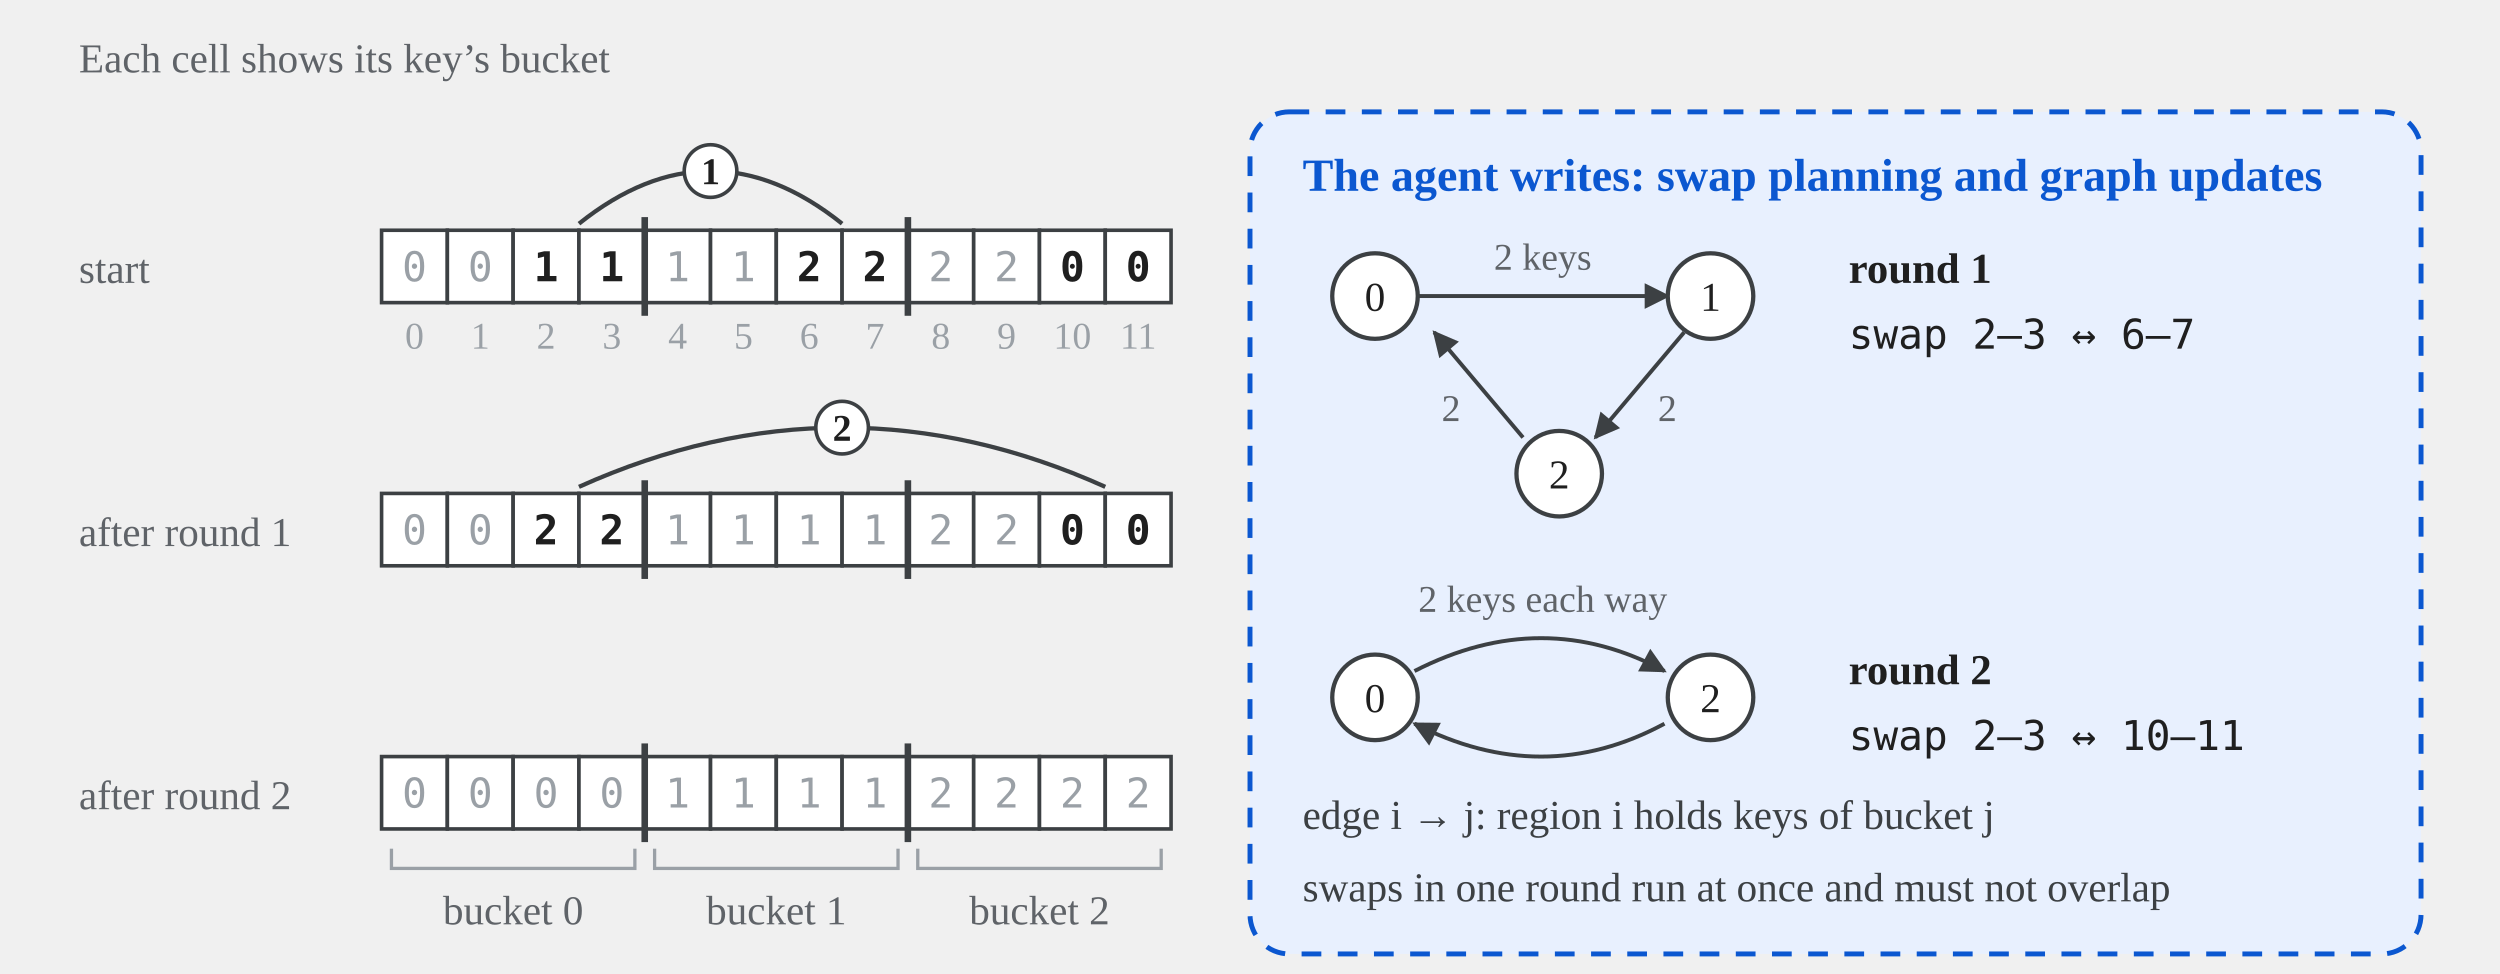
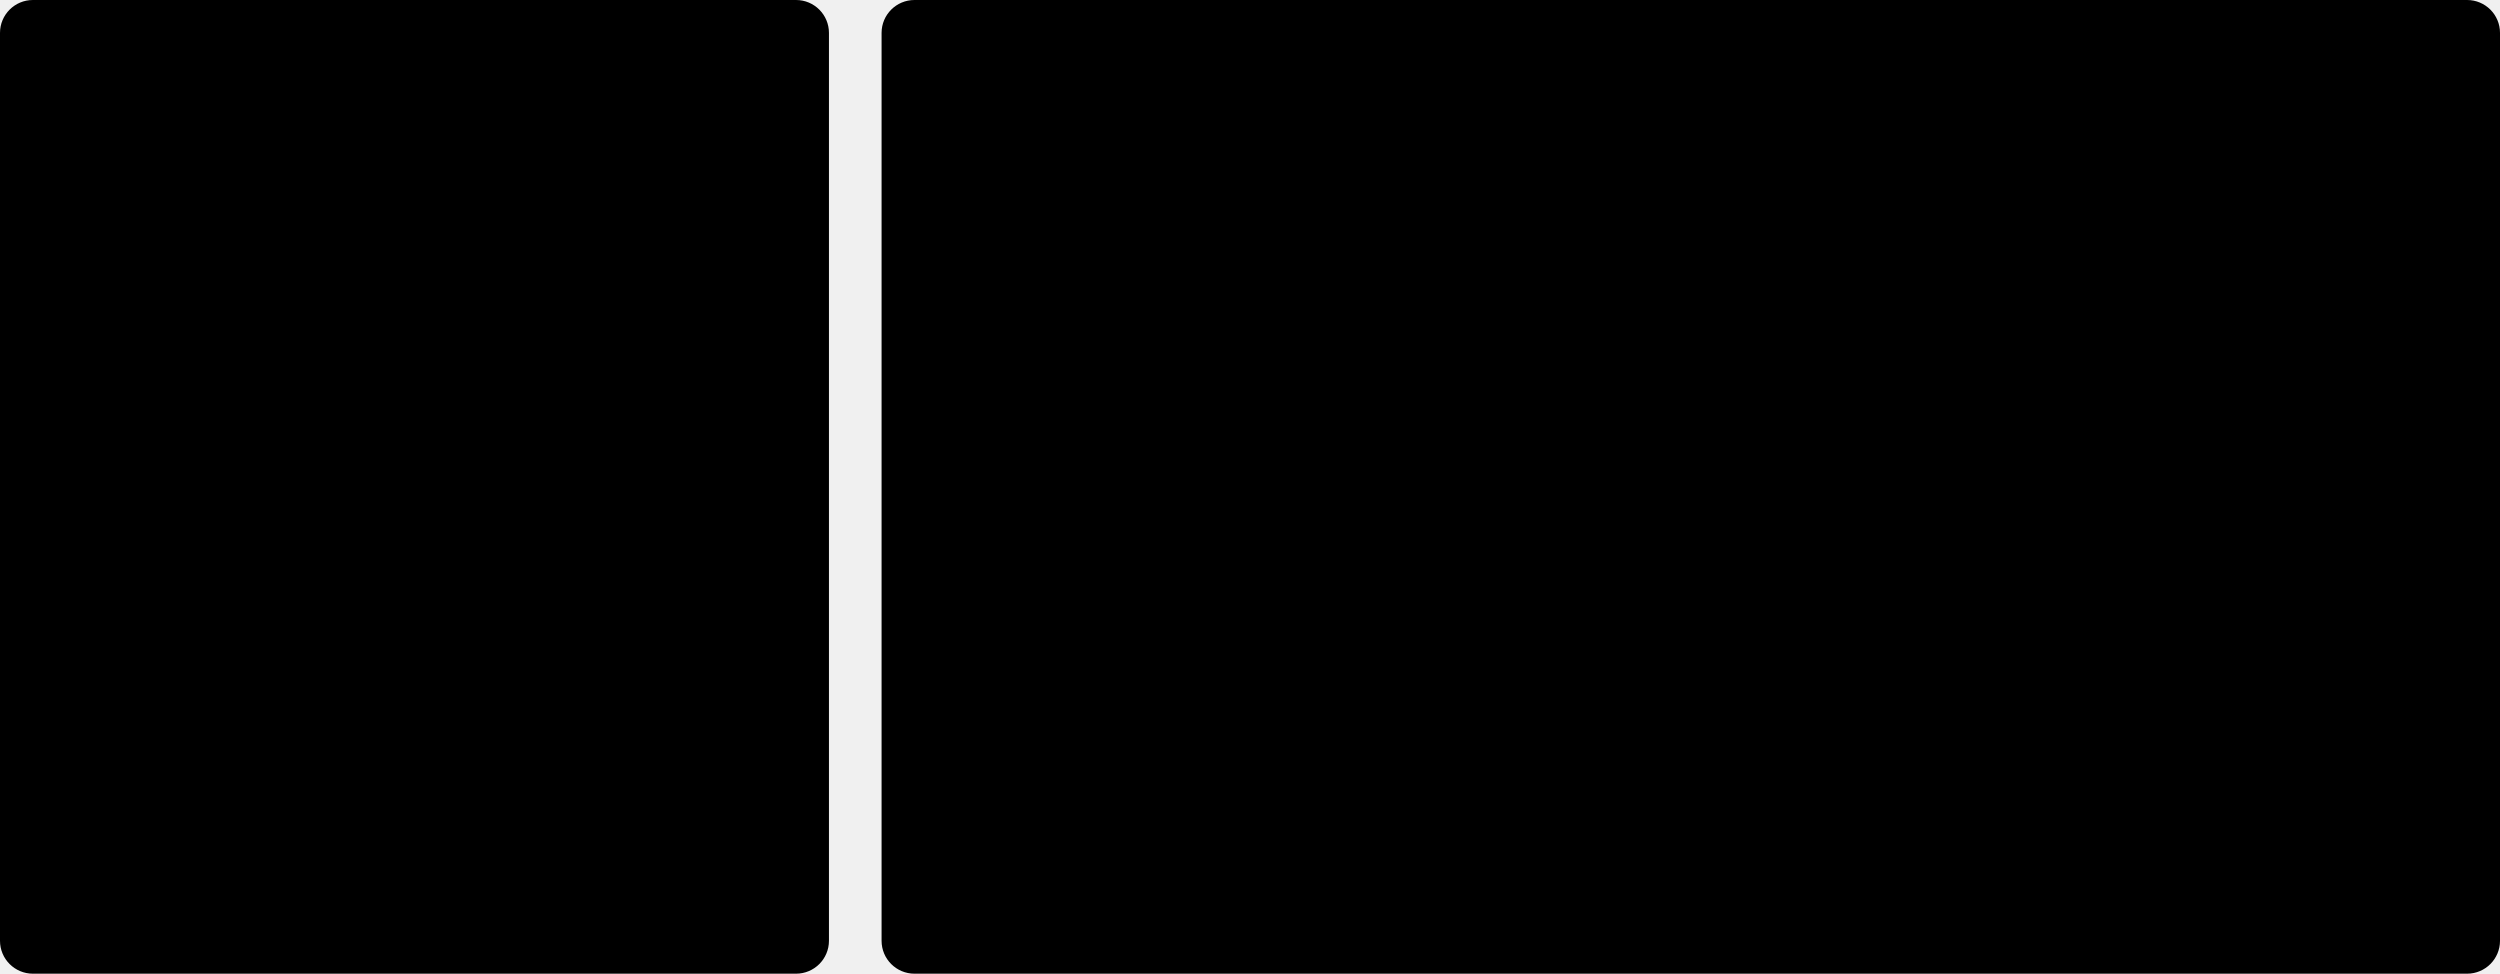
- <svg xmlns="http://www.w3.org/2000/svg" viewBox="0 0 760 296" role="img" aria-label="Twelve keys, shown by bucket, must end in three bucket intervals. At the start, region 0 holds 2 keys of bucket 1, region 1 holds 2 of bucket 2 and region 2 holds 2 of bucket 0, a cycle in the region graph. Round 1 swaps positions 2–3 with 6–7, leaving a two-way cycle between regions 0 and 2; round 2 swaps 2–3 with 10–11 and the graph is empty. Planning these swaps and updating the graph is what the agent writes.">
+ <svg xmlns="http://www.w3.org/2000/svg" class="fig2" viewBox="0 0 760 296" role="img" aria-label="Left, what is given: twelve keys, each shown by its bucket, after counting has fixed the three bucket intervals. Region 0 holds 2 keys of bucket 1, region 1 holds 2 of bucket 2 and region 2 holds 2 of bucket 0, a cycle in the region graph; an edge i to j means region i holds keys of bucket j. Right, the swap planner the agent writes. 1, round 1 swaps positions 2–3 with 6–7, which leaves a two-way cycle between regions 0 and 2, 2 keys each way. 2, after updating the graph, round 2 swaps 2–3 with 10–11; the graph is empty and the keys are sorted. Swaps in one round run at once and must not overlap.">
  <defs>
-     <marker id="regionssort-ar" viewBox="0 0 10 10" refX="9" refY="5" markerWidth="6.5" markerHeight="6.5" orient="auto">
-       <path d="M0 0L10 5L0 10z" fill="#3c4043" />
+     <marker id="regionssort-ar" viewBox="0 0 10 10" refX="9" refY="5" markerWidth="7" markerHeight="7" orient="auto">
+       <path class="arh" d="M0 0L10 5L0 10z" />
    </marker>
  </defs>
-   <text x="24" y="22" font-size="12.5" fill="#5f6368">Each cell shows its key’s bucket</text>
-   <text x="24" y="86" font-size="12.5" fill="#5f6368">start</text>
-   <rect x="116" y="70" width="20" height="22" fill="#fff" stroke="#3c4043" stroke-width="1.1" />
-   <text x="126" y="85.5" font-size="12.5" text-anchor="middle" fill="#9aa0a6" font-family="ui-monospace,Menlo,monospace">0</text>
-   <rect x="136" y="70" width="20" height="22" fill="#fff" stroke="#3c4043" stroke-width="1.1" />
-   <text x="146" y="85.5" font-size="12.5" text-anchor="middle" fill="#9aa0a6" font-family="ui-monospace,Menlo,monospace">0</text>
-   <rect x="156" y="70" width="20" height="22" fill="#fff" stroke="#3c4043" stroke-width="1.1" />
-   <text x="166" y="85.5" font-size="12.5" font-weight="700" text-anchor="middle" fill="#1f1f1f" font-family="ui-monospace,Menlo,monospace">1</text>
-   <rect x="176" y="70" width="20" height="22" fill="#fff" stroke="#3c4043" stroke-width="1.1" />
-   <text x="186" y="85.5" font-size="12.5" font-weight="700" text-anchor="middle" fill="#1f1f1f" font-family="ui-monospace,Menlo,monospace">1</text>
-   <rect x="196" y="70" width="20" height="22" fill="#fff" stroke="#3c4043" stroke-width="1.1" />
-   <text x="206" y="85.5" font-size="12.5" text-anchor="middle" fill="#9aa0a6" font-family="ui-monospace,Menlo,monospace">1</text>
-   <rect x="216" y="70" width="20" height="22" fill="#fff" stroke="#3c4043" stroke-width="1.1" />
-   <text x="226" y="85.5" font-size="12.5" text-anchor="middle" fill="#9aa0a6" font-family="ui-monospace,Menlo,monospace">1</text>
-   <rect x="236" y="70" width="20" height="22" fill="#fff" stroke="#3c4043" stroke-width="1.1" />
-   <text x="246" y="85.5" font-size="12.5" font-weight="700" text-anchor="middle" fill="#1f1f1f" font-family="ui-monospace,Menlo,monospace">2</text>
-   <rect x="256" y="70" width="20" height="22" fill="#fff" stroke="#3c4043" stroke-width="1.1" />
-   <text x="266" y="85.5" font-size="12.5" font-weight="700" text-anchor="middle" fill="#1f1f1f" font-family="ui-monospace,Menlo,monospace">2</text>
-   <rect x="276" y="70" width="20" height="22" fill="#fff" stroke="#3c4043" stroke-width="1.1" />
-   <text x="286" y="85.5" font-size="12.5" text-anchor="middle" fill="#9aa0a6" font-family="ui-monospace,Menlo,monospace">2</text>
-   <rect x="296" y="70" width="20" height="22" fill="#fff" stroke="#3c4043" stroke-width="1.1" />
-   <text x="306" y="85.5" font-size="12.5" text-anchor="middle" fill="#9aa0a6" font-family="ui-monospace,Menlo,monospace">2</text>
-   <rect x="316" y="70" width="20" height="22" fill="#fff" stroke="#3c4043" stroke-width="1.1" />
-   <text x="326" y="85.5" font-size="12.5" font-weight="700" text-anchor="middle" fill="#1f1f1f" font-family="ui-monospace,Menlo,monospace">0</text>
-   <rect x="336" y="70" width="20" height="22" fill="#fff" stroke="#3c4043" stroke-width="1.1" />
-   <text x="346" y="85.5" font-size="12.5" font-weight="700" text-anchor="middle" fill="#1f1f1f" font-family="ui-monospace,Menlo,monospace">0</text>
-   <text x="24" y="166" font-size="12.5" fill="#5f6368">after round 1</text>
-   <rect x="116" y="150" width="20" height="22" fill="#fff" stroke="#3c4043" stroke-width="1.1" />
-   <text x="126" y="165.5" font-size="12.5" text-anchor="middle" fill="#9aa0a6" font-family="ui-monospace,Menlo,monospace">0</text>
-   <rect x="136" y="150" width="20" height="22" fill="#fff" stroke="#3c4043" stroke-width="1.1" />
-   <text x="146" y="165.5" font-size="12.5" text-anchor="middle" fill="#9aa0a6" font-family="ui-monospace,Menlo,monospace">0</text>
-   <rect x="156" y="150" width="20" height="22" fill="#fff" stroke="#3c4043" stroke-width="1.1" />
-   <text x="166" y="165.5" font-size="12.5" font-weight="700" text-anchor="middle" fill="#1f1f1f" font-family="ui-monospace,Menlo,monospace">2</text>
-   <rect x="176" y="150" width="20" height="22" fill="#fff" stroke="#3c4043" stroke-width="1.1" />
-   <text x="186" y="165.5" font-size="12.5" font-weight="700" text-anchor="middle" fill="#1f1f1f" font-family="ui-monospace,Menlo,monospace">2</text>
-   <rect x="196" y="150" width="20" height="22" fill="#fff" stroke="#3c4043" stroke-width="1.1" />
-   <text x="206" y="165.5" font-size="12.5" text-anchor="middle" fill="#9aa0a6" font-family="ui-monospace,Menlo,monospace">1</text>
-   <rect x="216" y="150" width="20" height="22" fill="#fff" stroke="#3c4043" stroke-width="1.1" />
-   <text x="226" y="165.5" font-size="12.5" text-anchor="middle" fill="#9aa0a6" font-family="ui-monospace,Menlo,monospace">1</text>
-   <rect x="236" y="150" width="20" height="22" fill="#fff" stroke="#3c4043" stroke-width="1.1" />
-   <text x="246" y="165.5" font-size="12.5" text-anchor="middle" fill="#9aa0a6" font-family="ui-monospace,Menlo,monospace">1</text>
-   <rect x="256" y="150" width="20" height="22" fill="#fff" stroke="#3c4043" stroke-width="1.1" />
-   <text x="266" y="165.5" font-size="12.5" text-anchor="middle" fill="#9aa0a6" font-family="ui-monospace,Menlo,monospace">1</text>
-   <rect x="276" y="150" width="20" height="22" fill="#fff" stroke="#3c4043" stroke-width="1.1" />
-   <text x="286" y="165.5" font-size="12.5" text-anchor="middle" fill="#9aa0a6" font-family="ui-monospace,Menlo,monospace">2</text>
-   <rect x="296" y="150" width="20" height="22" fill="#fff" stroke="#3c4043" stroke-width="1.1" />
-   <text x="306" y="165.5" font-size="12.5" text-anchor="middle" fill="#9aa0a6" font-family="ui-monospace,Menlo,monospace">2</text>
-   <rect x="316" y="150" width="20" height="22" fill="#fff" stroke="#3c4043" stroke-width="1.1" />
-   <text x="326" y="165.5" font-size="12.5" font-weight="700" text-anchor="middle" fill="#1f1f1f" font-family="ui-monospace,Menlo,monospace">0</text>
-   <rect x="336" y="150" width="20" height="22" fill="#fff" stroke="#3c4043" stroke-width="1.1" />
-   <text x="346" y="165.5" font-size="12.5" font-weight="700" text-anchor="middle" fill="#1f1f1f" font-family="ui-monospace,Menlo,monospace">0</text>
-   <text x="24" y="246" font-size="12.5" fill="#5f6368">after round 2</text>
-   <rect x="116" y="230" width="20" height="22" fill="#fff" stroke="#3c4043" stroke-width="1.1" />
-   <text x="126" y="245.5" font-size="12.5" text-anchor="middle" fill="#9aa0a6" font-family="ui-monospace,Menlo,monospace">0</text>
-   <rect x="136" y="230" width="20" height="22" fill="#fff" stroke="#3c4043" stroke-width="1.1" />
-   <text x="146" y="245.5" font-size="12.5" text-anchor="middle" fill="#9aa0a6" font-family="ui-monospace,Menlo,monospace">0</text>
-   <rect x="156" y="230" width="20" height="22" fill="#fff" stroke="#3c4043" stroke-width="1.1" />
-   <text x="166" y="245.5" font-size="12.5" text-anchor="middle" fill="#9aa0a6" font-family="ui-monospace,Menlo,monospace">0</text>
-   <rect x="176" y="230" width="20" height="22" fill="#fff" stroke="#3c4043" stroke-width="1.1" />
-   <text x="186" y="245.5" font-size="12.5" text-anchor="middle" fill="#9aa0a6" font-family="ui-monospace,Menlo,monospace">0</text>
-   <rect x="196" y="230" width="20" height="22" fill="#fff" stroke="#3c4043" stroke-width="1.1" />
-   <text x="206" y="245.5" font-size="12.5" text-anchor="middle" fill="#9aa0a6" font-family="ui-monospace,Menlo,monospace">1</text>
-   <rect x="216" y="230" width="20" height="22" fill="#fff" stroke="#3c4043" stroke-width="1.1" />
-   <text x="226" y="245.5" font-size="12.5" text-anchor="middle" fill="#9aa0a6" font-family="ui-monospace,Menlo,monospace">1</text>
-   <rect x="236" y="230" width="20" height="22" fill="#fff" stroke="#3c4043" stroke-width="1.1" />
-   <text x="246" y="245.5" font-size="12.5" text-anchor="middle" fill="#9aa0a6" font-family="ui-monospace,Menlo,monospace">1</text>
-   <rect x="256" y="230" width="20" height="22" fill="#fff" stroke="#3c4043" stroke-width="1.1" />
-   <text x="266" y="245.5" font-size="12.5" text-anchor="middle" fill="#9aa0a6" font-family="ui-monospace,Menlo,monospace">1</text>
-   <rect x="276" y="230" width="20" height="22" fill="#fff" stroke="#3c4043" stroke-width="1.1" />
-   <text x="286" y="245.5" font-size="12.5" text-anchor="middle" fill="#9aa0a6" font-family="ui-monospace,Menlo,monospace">2</text>
-   <rect x="296" y="230" width="20" height="22" fill="#fff" stroke="#3c4043" stroke-width="1.1" />
-   <text x="306" y="245.5" font-size="12.5" text-anchor="middle" fill="#9aa0a6" font-family="ui-monospace,Menlo,monospace">2</text>
-   <rect x="316" y="230" width="20" height="22" fill="#fff" stroke="#3c4043" stroke-width="1.1" />
-   <text x="326" y="245.5" font-size="12.5" text-anchor="middle" fill="#9aa0a6" font-family="ui-monospace,Menlo,monospace">2</text>
-   <rect x="336" y="230" width="20" height="22" fill="#fff" stroke="#3c4043" stroke-width="1.1" />
-   <text x="346" y="245.5" font-size="12.5" text-anchor="middle" fill="#9aa0a6" font-family="ui-monospace,Menlo,monospace">2</text>
-   <text x="126" y="106" font-size="11.5" text-anchor="middle" fill="#9aa0a6">0</text>
-   <text x="146" y="106" font-size="11.5" text-anchor="middle" fill="#9aa0a6">1</text>
-   <text x="166" y="106" font-size="11.5" text-anchor="middle" fill="#9aa0a6">2</text>
-   <text x="186" y="106" font-size="11.5" text-anchor="middle" fill="#9aa0a6">3</text>
-   <text x="206" y="106" font-size="11.5" text-anchor="middle" fill="#9aa0a6">4</text>
-   <text x="226" y="106" font-size="11.5" text-anchor="middle" fill="#9aa0a6">5</text>
-   <text x="246" y="106" font-size="11.5" text-anchor="middle" fill="#9aa0a6">6</text>
-   <text x="266" y="106" font-size="11.5" text-anchor="middle" fill="#9aa0a6">7</text>
-   <text x="286" y="106" font-size="11.5" text-anchor="middle" fill="#9aa0a6">8</text>
-   <text x="306" y="106" font-size="11.5" text-anchor="middle" fill="#9aa0a6">9</text>
-   <text x="326" y="106" font-size="11.5" text-anchor="middle" fill="#9aa0a6">10</text>
-   <text x="346" y="106" font-size="11.5" text-anchor="middle" fill="#9aa0a6">11</text>
-   <line x1="196" y1="66" x2="196" y2="96" stroke="#3c4043" stroke-width="2" />
-   <line x1="276" y1="66" x2="276" y2="96" stroke="#3c4043" stroke-width="2" />
-   <line x1="196" y1="146" x2="196" y2="176" stroke="#3c4043" stroke-width="2" />
-   <line x1="276" y1="146" x2="276" y2="176" stroke="#3c4043" stroke-width="2" />
-   <line x1="196" y1="226" x2="196" y2="256" stroke="#3c4043" stroke-width="2" />
-   <line x1="276" y1="226" x2="276" y2="256" stroke="#3c4043" stroke-width="2" />
-   <path d="M176 68 Q216.0 36 256 68" fill="none" stroke="#3c4043" stroke-width="1.3" />
-   <circle cx="216.0" cy="52.0" r="8" fill="#fff" stroke="#3c4043" stroke-width="1.1" />
-   <text x="216.0" y="56.0" font-size="11.5" font-weight="600" text-anchor="middle" fill="#1f1f1f">1</text>
-   <path d="M176 148 Q256.0 112 336 148" fill="none" stroke="#3c4043" stroke-width="1.3" />
-   <circle cx="256.0" cy="130.0" r="8" fill="#fff" stroke="#3c4043" stroke-width="1.1" />
-   <text x="256.0" y="134.0" font-size="11.5" font-weight="600" text-anchor="middle" fill="#1f1f1f">2</text>
-   <path d="M119 258V264H193V258" fill="none" stroke="#9aa0a6" stroke-width="1" />
-   <text x="156" y="281" font-size="12.5" text-anchor="middle" fill="#5f6368">bucket 0</text>
-   <path d="M199 258V264H273V258" fill="none" stroke="#9aa0a6" stroke-width="1" />
-   <text x="236" y="281" font-size="12.5" text-anchor="middle" fill="#5f6368">bucket 1</text>
-   <path d="M279 258V264H353V258" fill="none" stroke="#9aa0a6" stroke-width="1" />
-   <text x="316" y="281" font-size="12.5" text-anchor="middle" fill="#5f6368">bucket 2</text>
-   <rect x="380" y="34" width="356" height="256" rx="12" fill="#e8f0fe" stroke="#0b57d0" stroke-width="1.5" stroke-dasharray="6 5" />
-   <text x="396" y="58" font-size="14" font-weight="600" fill="#0b57d0">The agent writes: swap planning and graph updates</text>
-   <line x1="431" y1="90" x2="507" y2="90" stroke="#3c4043" stroke-width="1.2" marker-end="url(#regionssort-ar)" />
-   <line x1="512" y1="101" x2="485" y2="133" stroke="#3c4043" stroke-width="1.2" marker-end="url(#regionssort-ar)" />
-   <line x1="463" y1="133" x2="436" y2="101" stroke="#3c4043" stroke-width="1.2" marker-end="url(#regionssort-ar)" />
-   <circle cx="418" cy="90" r="13" fill="#fff" stroke="#3c4043" stroke-width="1.3" />
-   <text x="418" y="94.5" font-size="12.5" text-anchor="middle" fill="#1f1f1f">0</text>
-   <circle cx="520" cy="90" r="13" fill="#fff" stroke="#3c4043" stroke-width="1.3" />
-   <text x="520" y="94.5" font-size="12.5" text-anchor="middle" fill="#1f1f1f">1</text>
-   <circle cx="474" cy="144" r="13" fill="#fff" stroke="#3c4043" stroke-width="1.3" />
-   <text x="474" y="148.5" font-size="12.5" text-anchor="middle" fill="#1f1f1f">2</text>
-   <text x="469" y="82" font-size="11.5" text-anchor="middle" fill="#5f6368">2 keys</text>
-   <text x="504" y="128" font-size="11.5" text-anchor="start" fill="#5f6368">2</text>
-   <text x="444" y="128" font-size="11.5" text-anchor="end" fill="#5f6368">2</text>
-   <text x="562" y="86" font-size="13" font-weight="600" fill="#1f1f1f">round 1</text>
-   <text x="562" y="106" font-size="12.5" fill="#1f1f1f" font-family="ui-monospace,Menlo,monospace">swap 2–3 ↔ 6–7</text>
-   <path d="M430 204 Q469 184 506 204" fill="none" stroke="#3c4043" stroke-width="1.2" marker-end="url(#regionssort-ar)" />
-   <path d="M506 220 Q469 240 430 220" fill="none" stroke="#3c4043" stroke-width="1.2" marker-end="url(#regionssort-ar)" />
-   <circle cx="418" cy="212" r="13" fill="#fff" stroke="#3c4043" stroke-width="1.3" />
-   <text x="418" y="216.5" font-size="12.5" text-anchor="middle" fill="#1f1f1f">0</text>
-   <circle cx="520" cy="212" r="13" fill="#fff" stroke="#3c4043" stroke-width="1.3" />
-   <text x="520" y="216.5" font-size="12.5" text-anchor="middle" fill="#1f1f1f">2</text>
-   <text x="469" y="186" font-size="11.5" text-anchor="middle" fill="#5f6368">2 keys each way</text>
-   <text x="562" y="208" font-size="13" font-weight="600" fill="#1f1f1f">round 2</text>
-   <text x="562" y="228" font-size="12.5" fill="#1f1f1f" font-family="ui-monospace,Menlo,monospace">swap 2–3 ↔ 10–11</text>
-   <text x="396" y="252" font-size="12.5" fill="#3c4043">edge i → j: region i holds keys of bucket j</text>
-   <text x="396" y="274" font-size="12.5" fill="#3c4043">swaps in one round run at once and must not overlap</text>
+   <rect class="given" x="0" y="0" width="252" height="296" rx="10" />
+   <text class="k" x="18" y="30">GIVEN</text>
+   <text class="n" x="18" y="56">Keys by bucket, after counting</text>
+   <rect class="chip" x="19" y="68" width="16" height="24" rx="3" />
+   <text class="num mid" x="27.0" y="84.5">0</text>
+   <text class="num n sm mid" x="27.0" y="108">0</text>
+   <rect class="chip" x="37" y="68" width="16" height="24" rx="3" />
+   <text class="num mid" x="45.0" y="84.5">0</text>
+   <text class="num n sm mid" x="45.0" y="108">1</text>
+   <rect class="chip" x="55" y="68" width="16" height="24" rx="3" />
+   <text class="num mid b" x="63.0" y="84.5">1</text>
+   <text class="num n sm mid" x="63.0" y="108">2</text>
+   <rect class="chip" x="73" y="68" width="16" height="24" rx="3" />
+   <text class="num mid b" x="81.0" y="84.5">1</text>
+   <text class="num n sm mid" x="81.0" y="108">3</text>
+   <rect class="chip" x="91" y="68" width="16" height="24" rx="3" />
+   <text class="num mid" x="99.0" y="84.5">1</text>
+   <text class="num n sm mid" x="99.0" y="108">4</text>
+   <rect class="chip" x="109" y="68" width="16" height="24" rx="3" />
+   <text class="num mid" x="117.0" y="84.5">1</text>
+   <text class="num n sm mid" x="117.0" y="108">5</text>
+   <rect class="chip" x="127" y="68" width="16" height="24" rx="3" />
+   <text class="num mid b" x="135.0" y="84.5">2</text>
+   <text class="num n sm mid" x="135.0" y="108">6</text>
+   <rect class="chip" x="145" y="68" width="16" height="24" rx="3" />
+   <text class="num mid b" x="153.0" y="84.5">2</text>
+   <text class="num n sm mid" x="153.0" y="108">7</text>
+   <rect class="chip" x="163" y="68" width="16" height="24" rx="3" />
+   <text class="num mid" x="171.0" y="84.5">2</text>
+   <text class="num n sm mid" x="171.0" y="108">8</text>
+   <rect class="chip" x="181" y="68" width="16" height="24" rx="3" />
+   <text class="num mid" x="189.0" y="84.5">2</text>
+   <text class="num n sm mid" x="189.0" y="108">9</text>
+   <rect class="chip" x="199" y="68" width="16" height="24" rx="3" />
+   <text class="num mid b" x="207.0" y="84.5">0</text>
+   <text class="num n sm mid" x="207.0" y="108">10</text>
+   <rect class="chip" x="217" y="68" width="16" height="24" rx="3" />
+   <text class="num mid b" x="225.0" y="84.5">0</text>
+   <text class="num n sm mid" x="225.0" y="108">11</text>
+   <line class="lnk" x1="90" y1="64" x2="90" y2="96" />
+   <line class="lnk" x1="162" y1="64" x2="162" y2="96" />
+   <text class="n sm mid" x="54" y="126">bucket 0</text>
+   <text class="n sm mid" x="126" y="126">bucket 1</text>
+   <text class="n sm mid" x="198" y="126">bucket 2</text>
+   <circle class="chip" cx="54" cy="166" r="12" />
+   <text class="mid" x="54" y="170.5">0</text>
+   <circle class="chip" cx="178" cy="166" r="12" />
+   <text class="mid" x="178" y="170.5">1</text>
+   <circle class="chip" cx="116" cy="222" r="12" />
+   <text class="mid" x="116" y="226.5">2</text>
+   <line class="ar" x1="69.0" y1="166.0" x2="163.0" y2="166.0" marker-end="url(#regionssort-ar)" />
+   <line class="ar" x1="166.9" y1="176.1" x2="127.1" y2="211.9" marker-end="url(#regionssort-ar)" />
+   <line class="ar" x1="104.9" y1="211.9" x2="65.1" y2="176.1" marker-end="url(#regionssort-ar)" />
+   <text class="n sm mid" x="116" y="160">2 keys</text>
+   <text class="n sm" x="160" y="204">2</text>
+   <text class="n sm end" x="72" y="204">2</text>
+   <text class="n" x="18" y="260">Edge i → j: region i holds</text>
+   <text class="n" x="18" y="278">keys of bucket j.</text>
+   <rect class="agent" x="268" y="0" width="492" height="296" rx="10" />
+   <text class="k ak" x="288" y="30">THE AGENT WRITES</text>
+   <text class="h" x="288" y="53">The swap planner, which updates the region graph</text>
+   <text class="n" x="618" y="86">graph after</text>
+   <circle class="chip" cx="297" cy="81.5" r="9" />
+   <text class="sn ak" x="297" y="86" text-anchor="middle">1</text>
+   <text x="314" y="86">Round 1: swap 2–3 ↔ 6–7</text>
+   <rect class="chip" x="289" y="100" width="18" height="24" rx="3" />
+   <text class="num mid" x="298.0" y="116.5">0</text>
+   <rect class="chip" x="309" y="100" width="18" height="24" rx="3" />
+   <text class="num mid" x="318.0" y="116.5">0</text>
+   <rect class="chip on" x="329" y="100" width="18" height="24" rx="3" />
+   <text class="num mid b ak" x="338.0" y="116.5">2</text>
+   <rect class="chip on" x="349" y="100" width="18" height="24" rx="3" />
+   <text class="num mid b ak" x="358.0" y="116.5">2</text>
+   <rect class="chip" x="369" y="100" width="18" height="24" rx="3" />
+   <text class="num mid" x="378.0" y="116.5">1</text>
+   <rect class="chip" x="389" y="100" width="18" height="24" rx="3" />
+   <text class="num mid" x="398.0" y="116.5">1</text>
+   <rect class="chip on" x="409" y="100" width="18" height="24" rx="3" />
+   <text class="num mid b ak" x="418.0" y="116.5">1</text>
+   <rect class="chip on" x="429" y="100" width="18" height="24" rx="3" />
+   <text class="num mid b ak" x="438.0" y="116.5">1</text>
+   <rect class="chip" x="449" y="100" width="18" height="24" rx="3" />
+   <text class="num mid" x="458.0" y="116.5">2</text>
+   <rect class="chip" x="469" y="100" width="18" height="24" rx="3" />
+   <text class="num mid" x="478.0" y="116.5">2</text>
+   <rect class="chip" x="489" y="100" width="18" height="24" rx="3" />
+   <text class="num mid b" x="498.0" y="116.5">0</text>
+   <rect class="chip" x="509" y="100" width="18" height="24" rx="3" />
+   <text class="num mid b" x="518.0" y="116.5">0</text>
+   <line class="lnk" x1="368" y1="96" x2="368" y2="128" />
+   <line class="lnk" x1="448" y1="96" x2="448" y2="128" />
+   <path class="ln2" d="M348 128 Q 388 150 428 128" />
+   <circle class="chip" cx="640" cy="112" r="12" />
+   <text class="mid" x="640" y="116.5">0</text>
+   <circle class="chip" cx="732" cy="112" r="12" />
+   <text class="mid" x="732" y="116.5">2</text>
+   <path class="ar" fill="none" d="M652 105 Q 686 88 719 105" marker-end="url(#regionssort-ar)" />
+   <path class="ar" fill="none" d="M720 119 Q 686 136 653 119" marker-end="url(#regionssort-ar)" />
+   <text class="n sm mid" x="686" y="152">2 keys each way</text>
+   <circle class="chip" cx="297" cy="181.5" r="9" />
+   <text class="sn ak" x="297" y="186" text-anchor="middle">2</text>
+   <text x="314" y="186">Update the graph; round 2: swap 2–3 ↔ 10–11</text>
+   <rect class="chip" x="289" y="200" width="18" height="24" rx="3" />
+   <text class="num mid" x="298.0" y="216.5">0</text>
+   <rect class="chip" x="309" y="200" width="18" height="24" rx="3" />
+   <text class="num mid" x="318.0" y="216.5">0</text>
+   <rect class="chip on" x="329" y="200" width="18" height="24" rx="3" />
+   <text class="num mid b ak" x="338.0" y="216.5">0</text>
+   <rect class="chip on" x="349" y="200" width="18" height="24" rx="3" />
+   <text class="num mid b ak" x="358.0" y="216.5">0</text>
+   <rect class="chip" x="369" y="200" width="18" height="24" rx="3" />
+   <text class="num mid" x="378.0" y="216.5">1</text>
+   <rect class="chip" x="389" y="200" width="18" height="24" rx="3" />
+   <text class="num mid" x="398.0" y="216.5">1</text>
+   <rect class="chip" x="409" y="200" width="18" height="24" rx="3" />
+   <text class="num mid" x="418.0" y="216.5">1</text>
+   <rect class="chip" x="429" y="200" width="18" height="24" rx="3" />
+   <text class="num mid" x="438.0" y="216.5">1</text>
+   <rect class="chip" x="449" y="200" width="18" height="24" rx="3" />
+   <text class="num mid" x="458.0" y="216.5">2</text>
+   <rect class="chip" x="469" y="200" width="18" height="24" rx="3" />
+   <text class="num mid" x="478.0" y="216.5">2</text>
+   <rect class="chip on" x="489" y="200" width="18" height="24" rx="3" />
+   <text class="num mid b ak" x="498.0" y="216.5">2</text>
+   <rect class="chip on" x="509" y="200" width="18" height="24" rx="3" />
+   <text class="num mid b ak" x="518.0" y="216.5">2</text>
+   <line class="lnk" x1="368" y1="196" x2="368" y2="228" />
+   <line class="lnk" x1="448" y1="196" x2="448" y2="228" />
+   <path class="ln2" d="M348 228 Q 428 256 508 228" />
+   <text class="n mid" x="686" y="216.5">empty: sorted</text>
+   <text class="n" x="288" y="278">Swaps in one round run at once and must not overlap.</text>
</svg>
